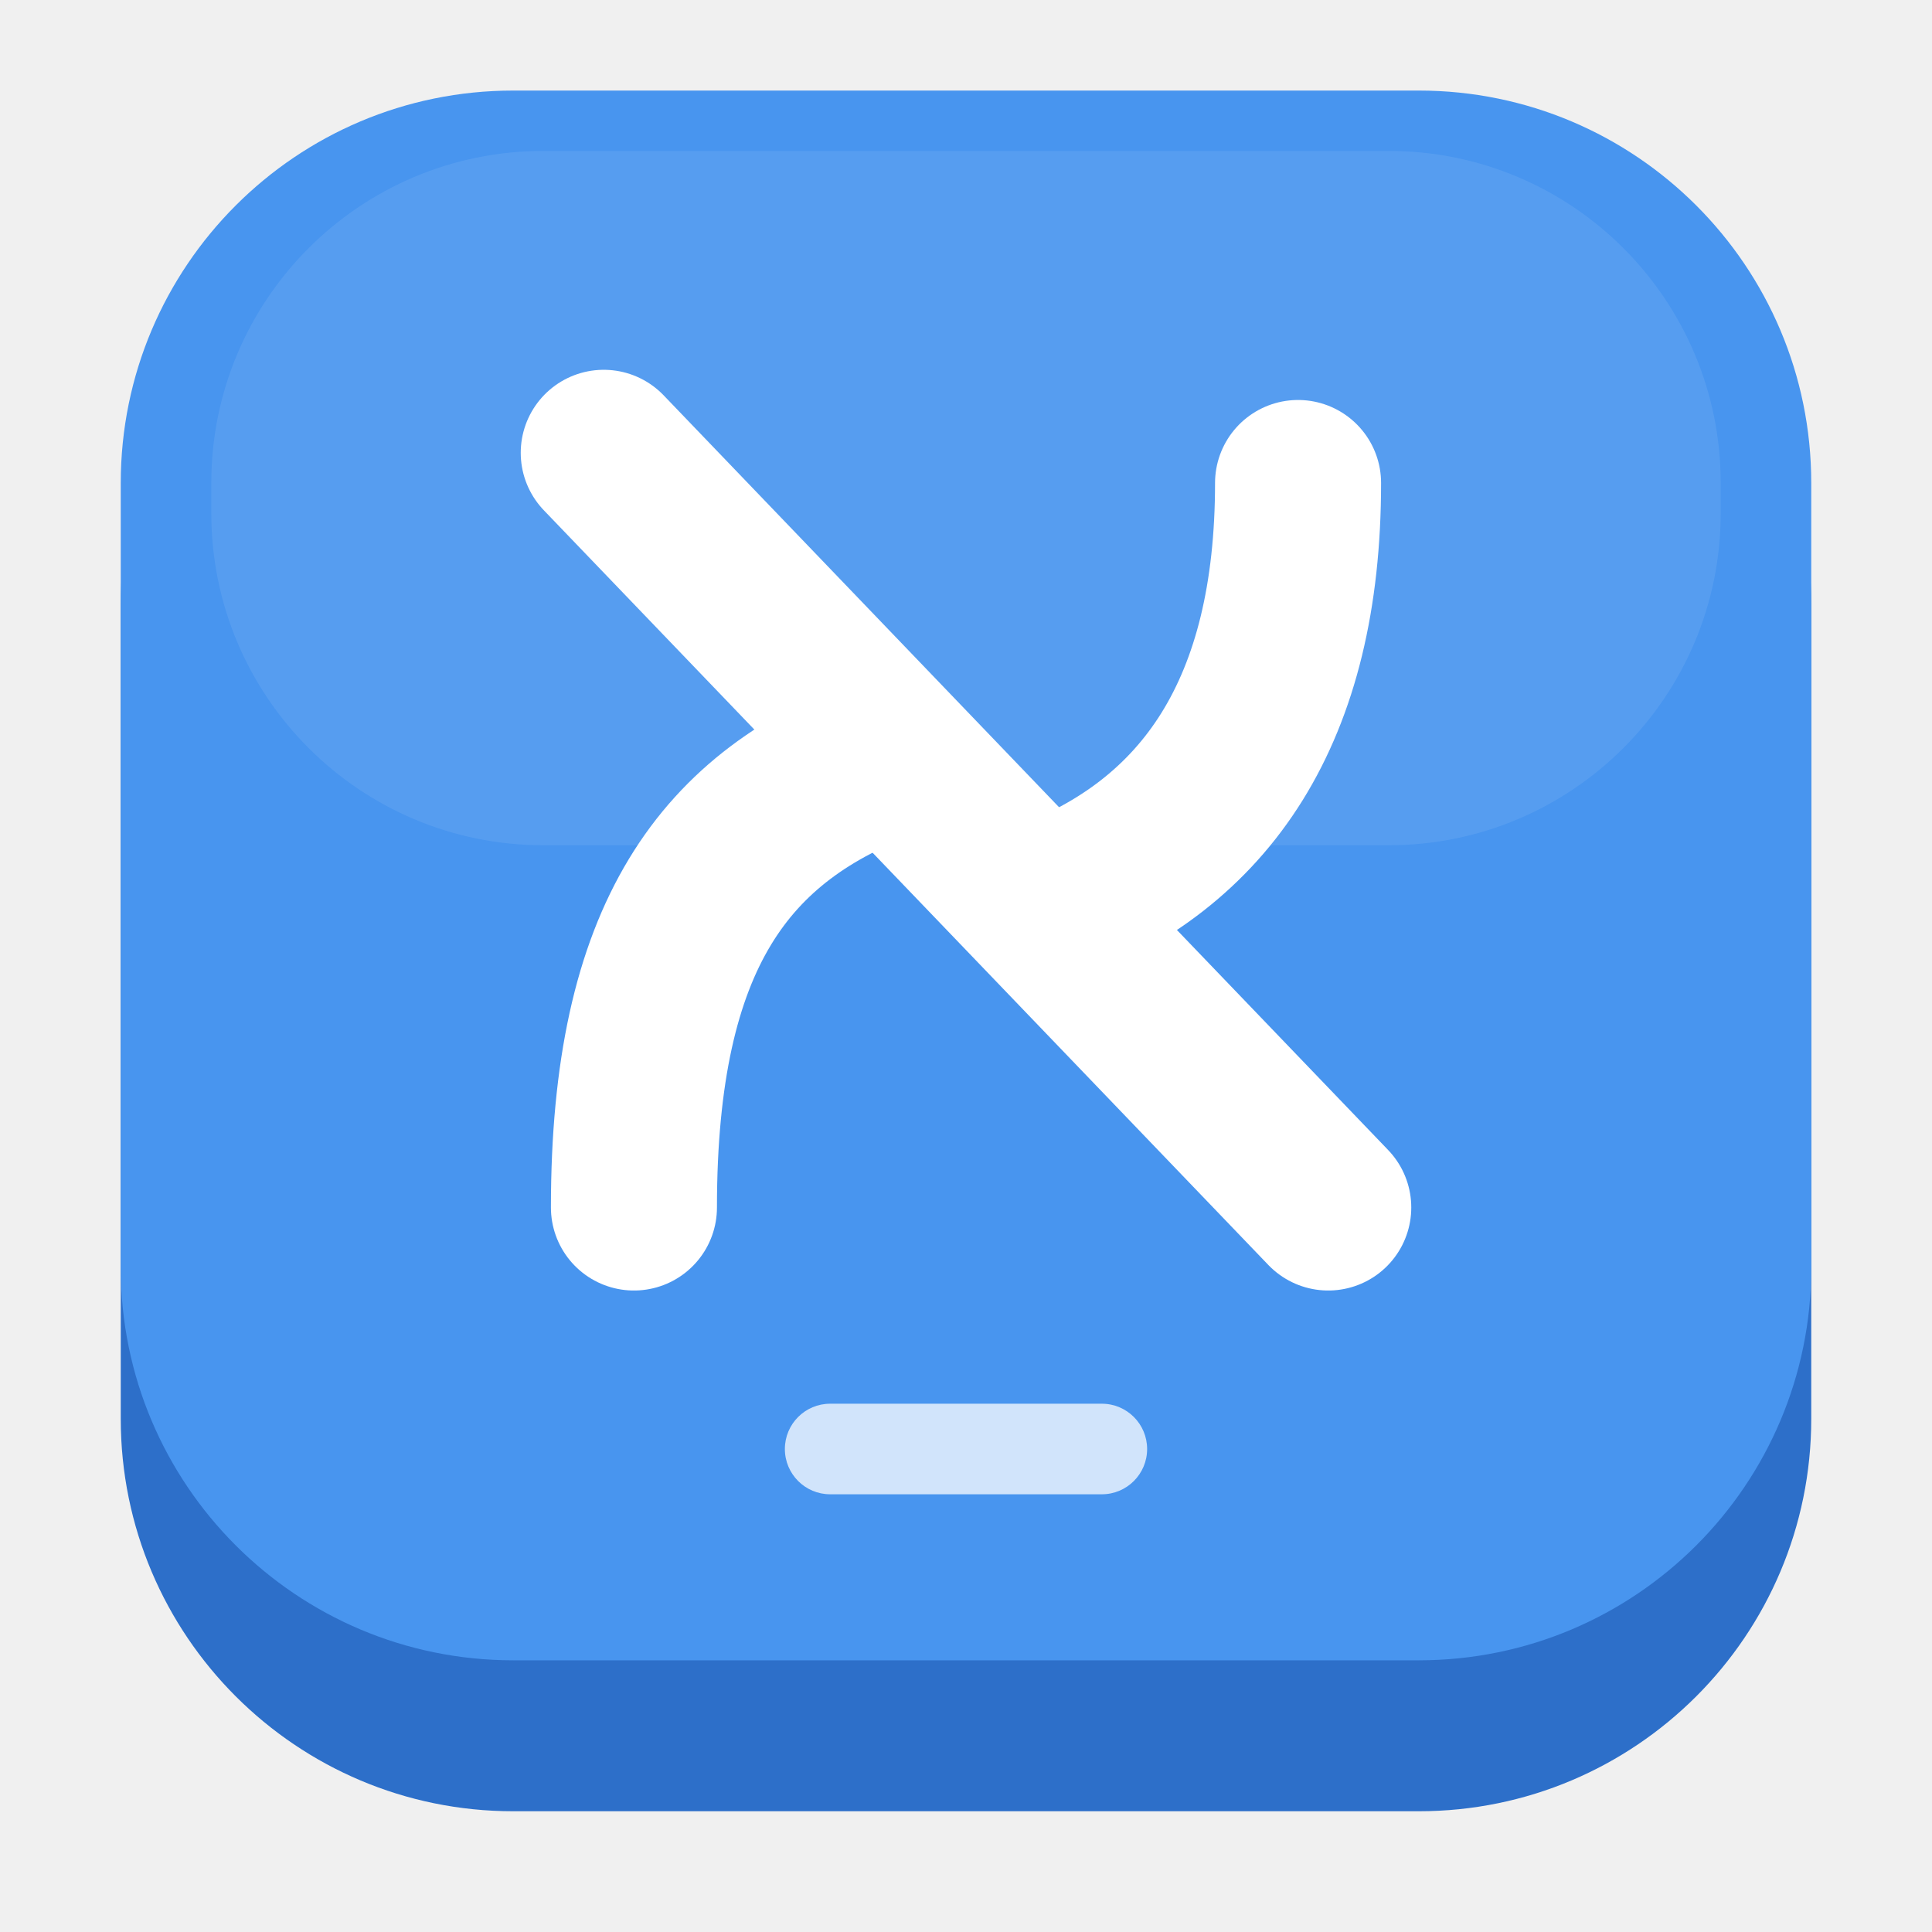
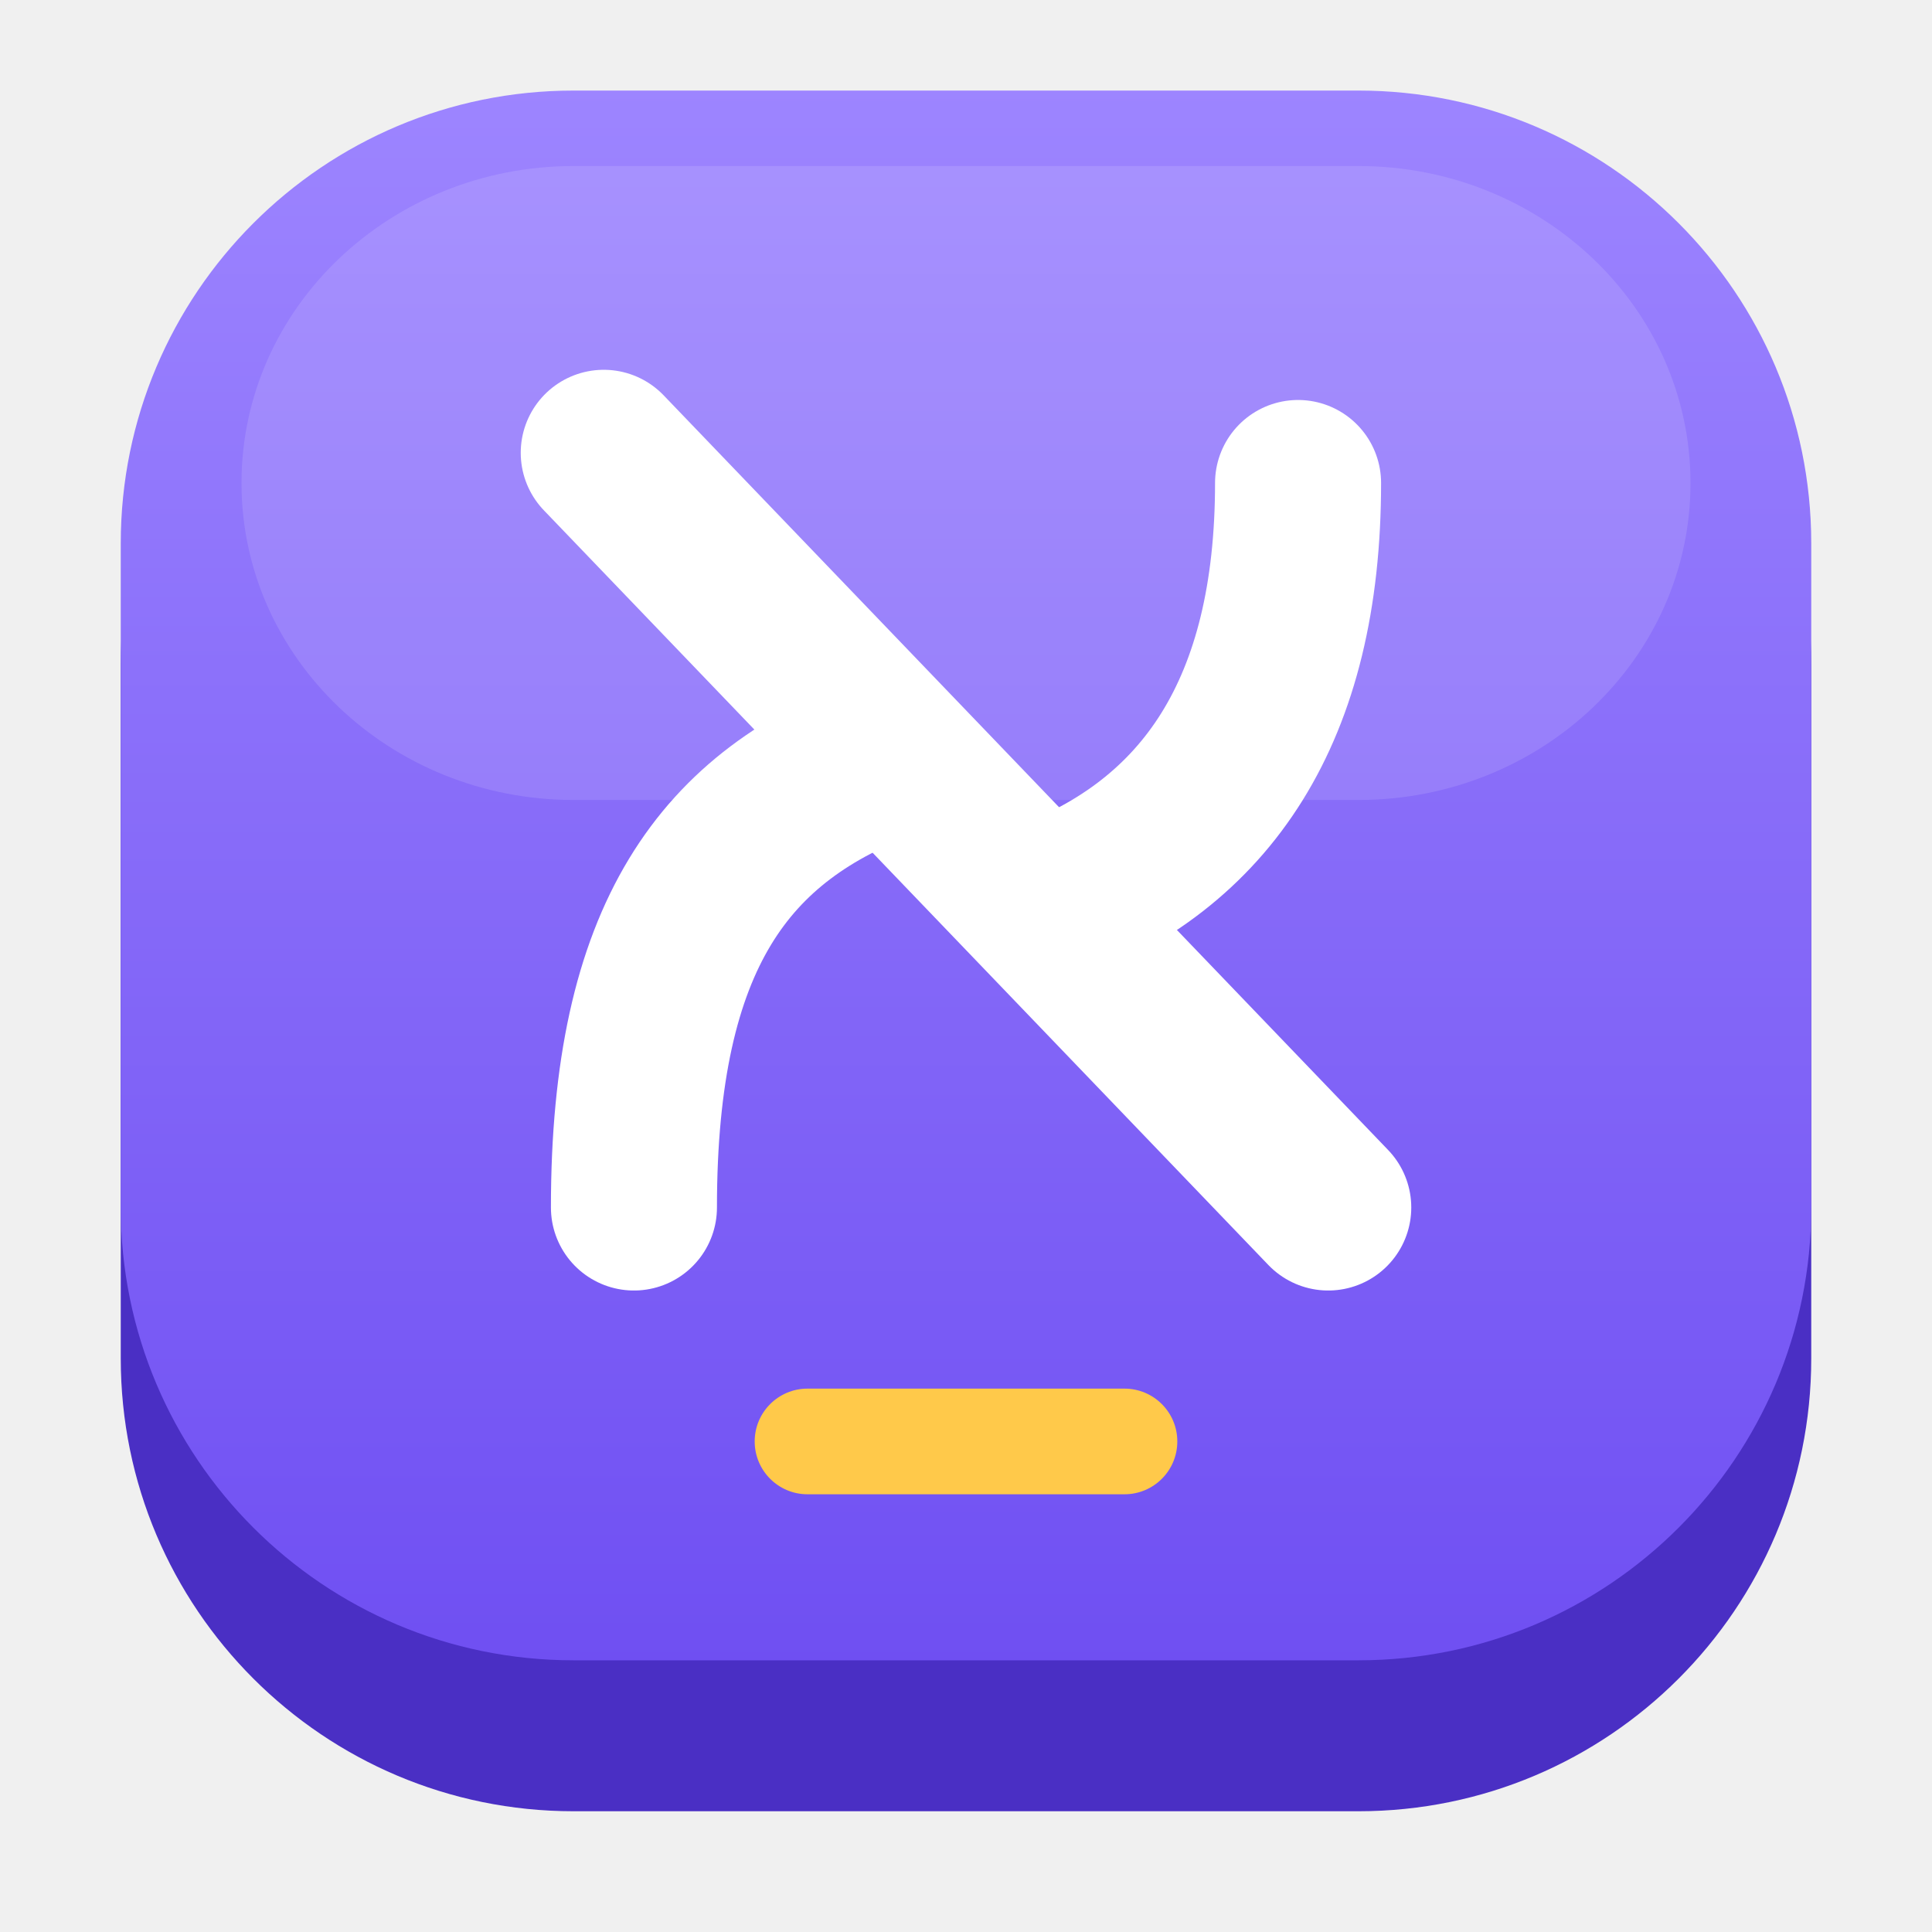
<svg xmlns="http://www.w3.org/2000/svg" viewBox="0 0 128 128">
-   <rect x="8" y="14" width="112" height="106" rx="26" fill="#2d6fc9" />
-   <rect x="8" y="6" width="112" height="104" rx="26" fill="#4895ef" />
-   <rect x="14" y="10" width="100" height="46" rx="22" fill="#fff" opacity=".08" />
+   <defs>
+     <linearGradient id="top" x1="0" y1="0" x2="0" y2="1">
+       <stop offset="0" stop-color="#9d85ff" />
+       <stop offset="1" stop-color="#6f4ff2" />
+     </linearGradient>
+   </defs>
+   <rect x="8" y="14" width="112" height="106" rx="30" fill="#4a2fc4" />
+   <rect x="8" y="6" width="112" height="104" rx="30" fill="url(#top)" />
+   <rect x="16" y="11" width="96" height="42" rx="22" fill="#fff" opacity=".12" />
  <g fill="none" stroke="#fff" stroke-width="11" stroke-linecap="round" stroke-linejoin="round">
    <path d="M40 30 L88 80" />
    <path d="M69 60 C80 56 86 47 86 32" />
    <path d="M59 50 C48 54 42 62 42 80" />
  </g>
-   <rect x="52" y="93" width="24" height="6" rx="3" fill="#fff" opacity=".75" />
+   <rect x="50" y="92" width="28" height="7" rx="3.5" fill="#ffc94a" />
</svg>
